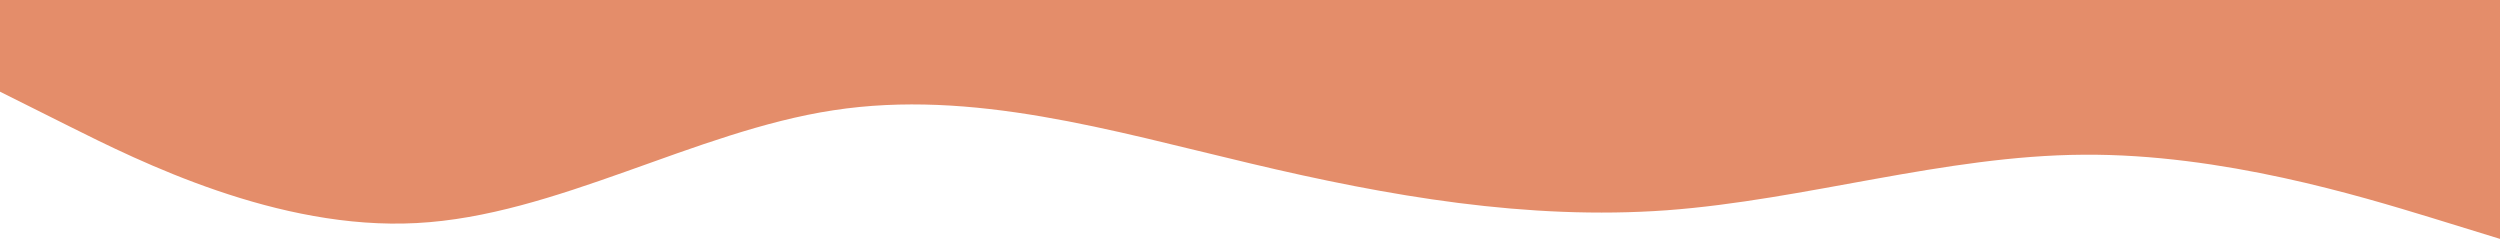
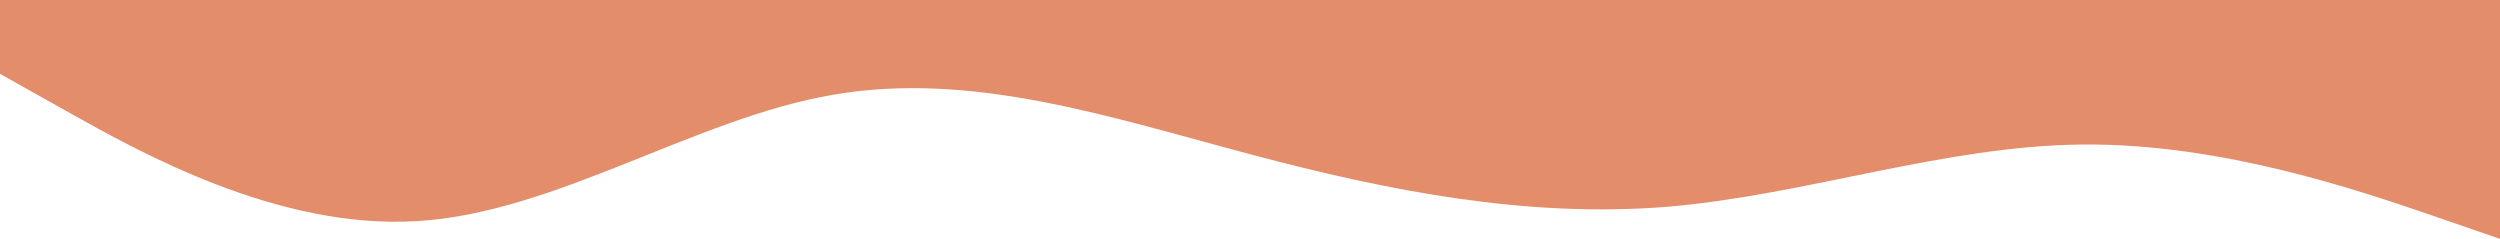
<svg xmlns="http://www.w3.org/2000/svg" id="visual" viewBox="0 0 900 86" width="900" height="86" version="1.1">
  <defs id="defs1" />
-   <path d="M 0,33 25,45.5 C 50,58 100,83 150,80.3 200,77.7 250,47.3 300,39.7 350,32 400,47 450,58.8 500,70.7 550,79.3 600,75.7 650,72 700,56 750,55.7 c 50,-0.4 100,15 125,22.6 L 900,86 V 0 H 875 C 850,0 800,0 750,0 700,0 650,0 600,0 550,0 500,0 450,0 400,0 350,0 300,0 250,0 200,0 150,0 100,0 50,0 25,0 H 0 Z" fill="#e48d6a" stroke-linecap="round" stroke-linejoin="miter" id="path1" />
+   <path d="m 0,26.588 25,14.012 c 25,14.012 75,42.037 125,39.01 50,-2.915 100,-36.992 150,-45.512 50,-8.632 100,8.183 150,21.411 50,13.34 100,22.98 150,18.945 50,-4.148 100,-22.083 150,-22.42 50,-0.448 100,16.815 125,25.334 L 900,86 v -96.405 h -25 c -25,0 -75,0 -125,0 -50,0 -100,0 -150,0 -50,0 -100,0 -150,0 -50,0 -100,0 -150,0 -50,0 -100,0 -150,0 -50,0 -100,0 -125,0 H 0 Z" fill="#e48d6a" stroke-linecap="round" stroke-linejoin="miter" id="path1" style="stroke-width:1.059" />
</svg>
